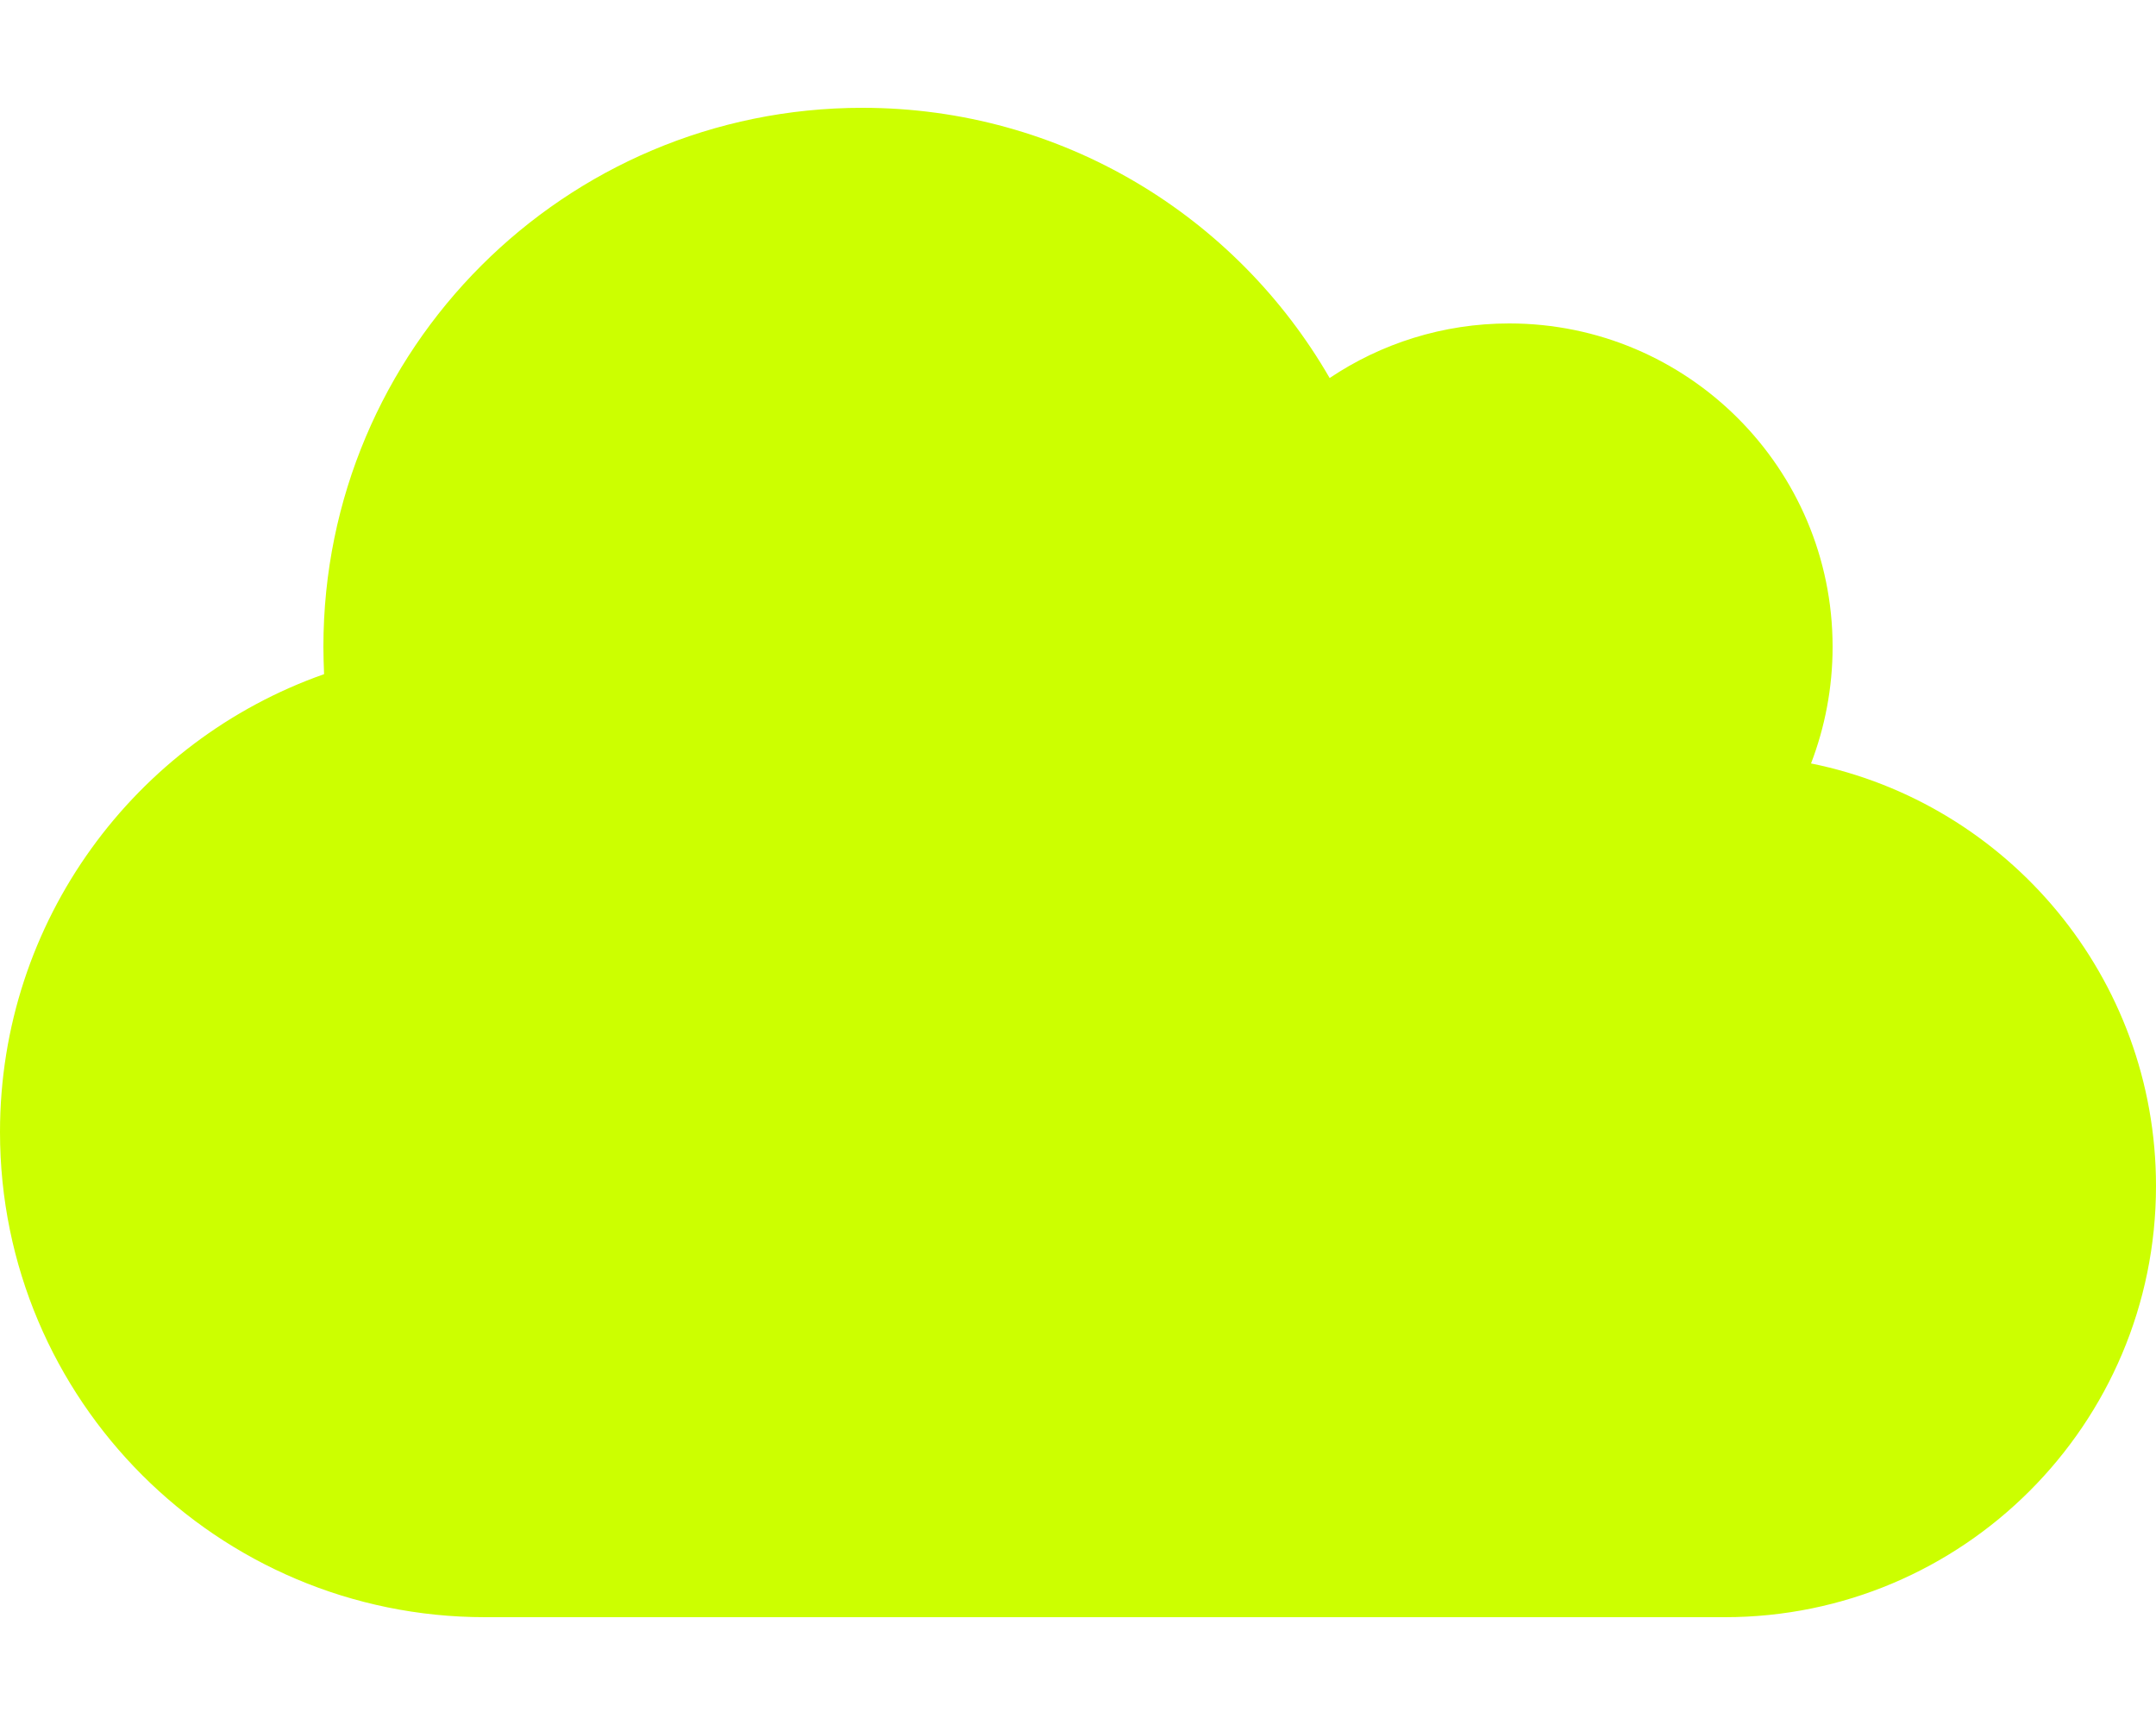
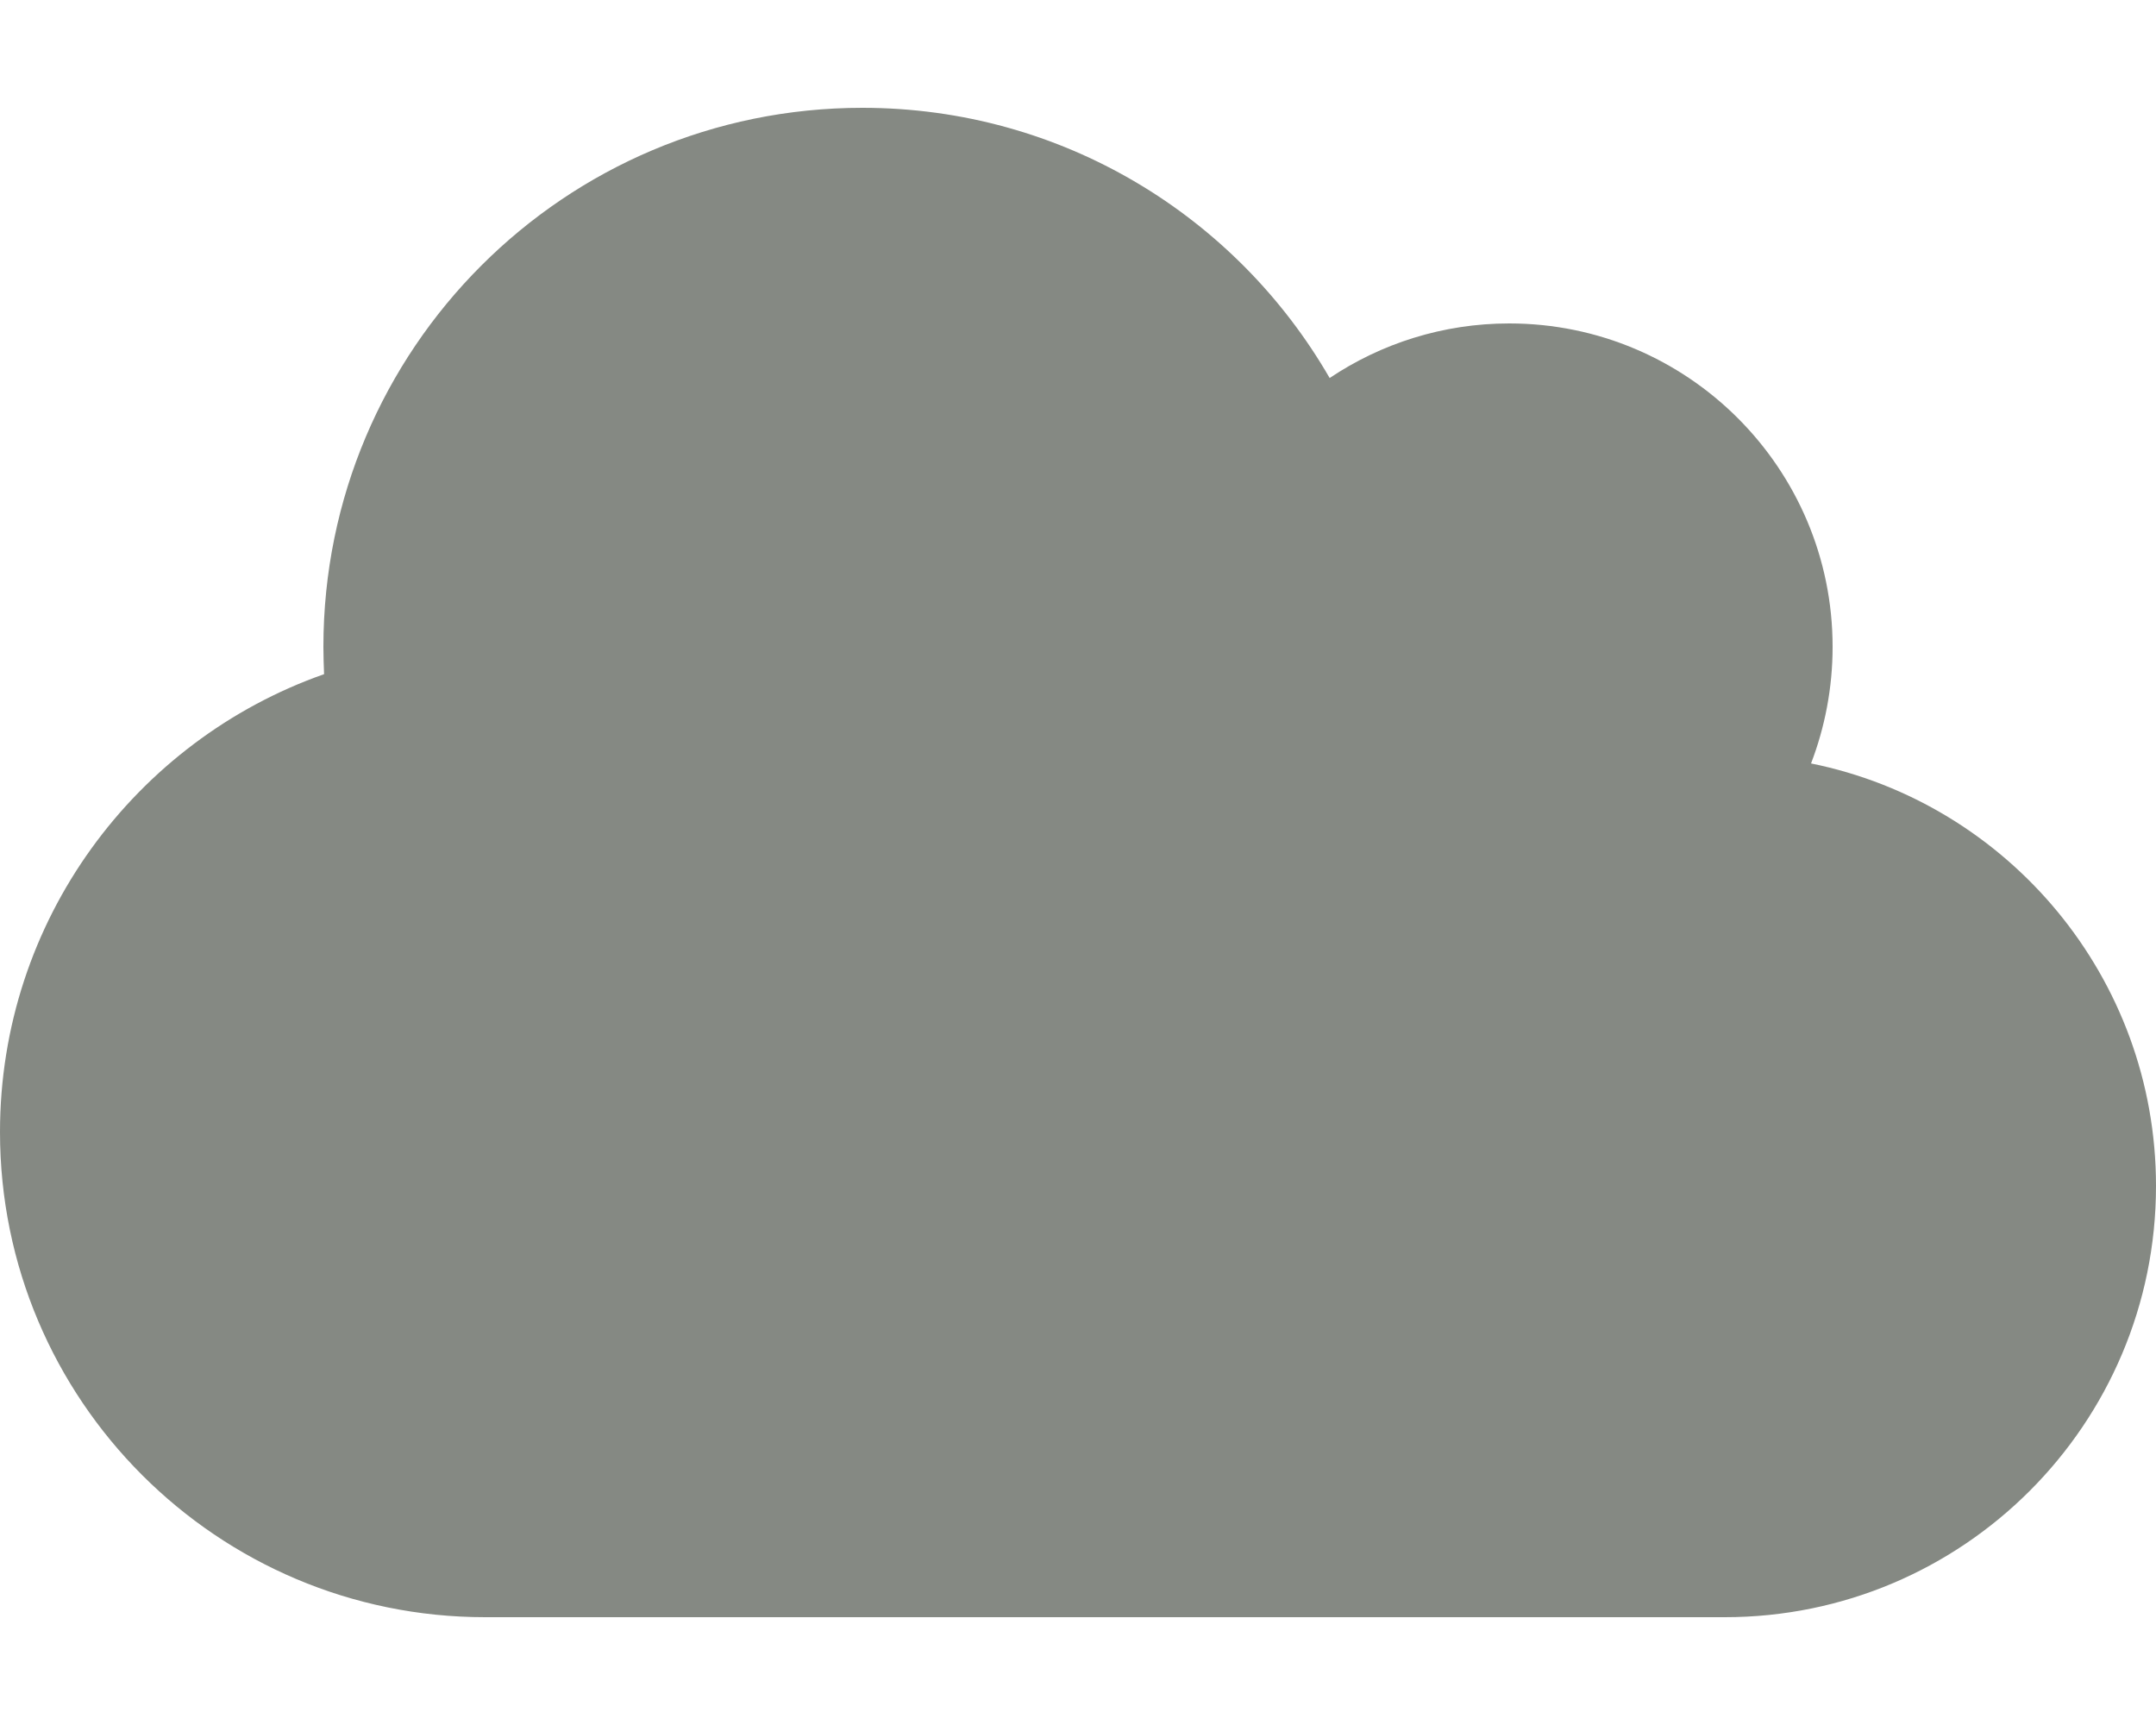
- <svg xmlns="http://www.w3.org/2000/svg" fill="#CCFF00" viewBox="0 0 640 512">
+ <svg xmlns="http://www.w3.org/2000/svg" fill="#858983" viewBox="0 0 640 512">
  <path d="M0 336c0 79.5 64.5 144 144 144l368 0c70.7 0 128-57.3 128-128c0-61.9-44-113.6-102.4-125.4c4.1-10.7 6.4-22.4 6.4-34.6c0-53-43-96-96-96c-19.7 0-38.1 6-53.3 16.2C367 64.2 315.3 32 256 32C167.6 32 96 103.6 96 192c0 2.7 .1 5.4 .2 8.1C40.2 219.8 0 273.2 0 336z" />
</svg>
